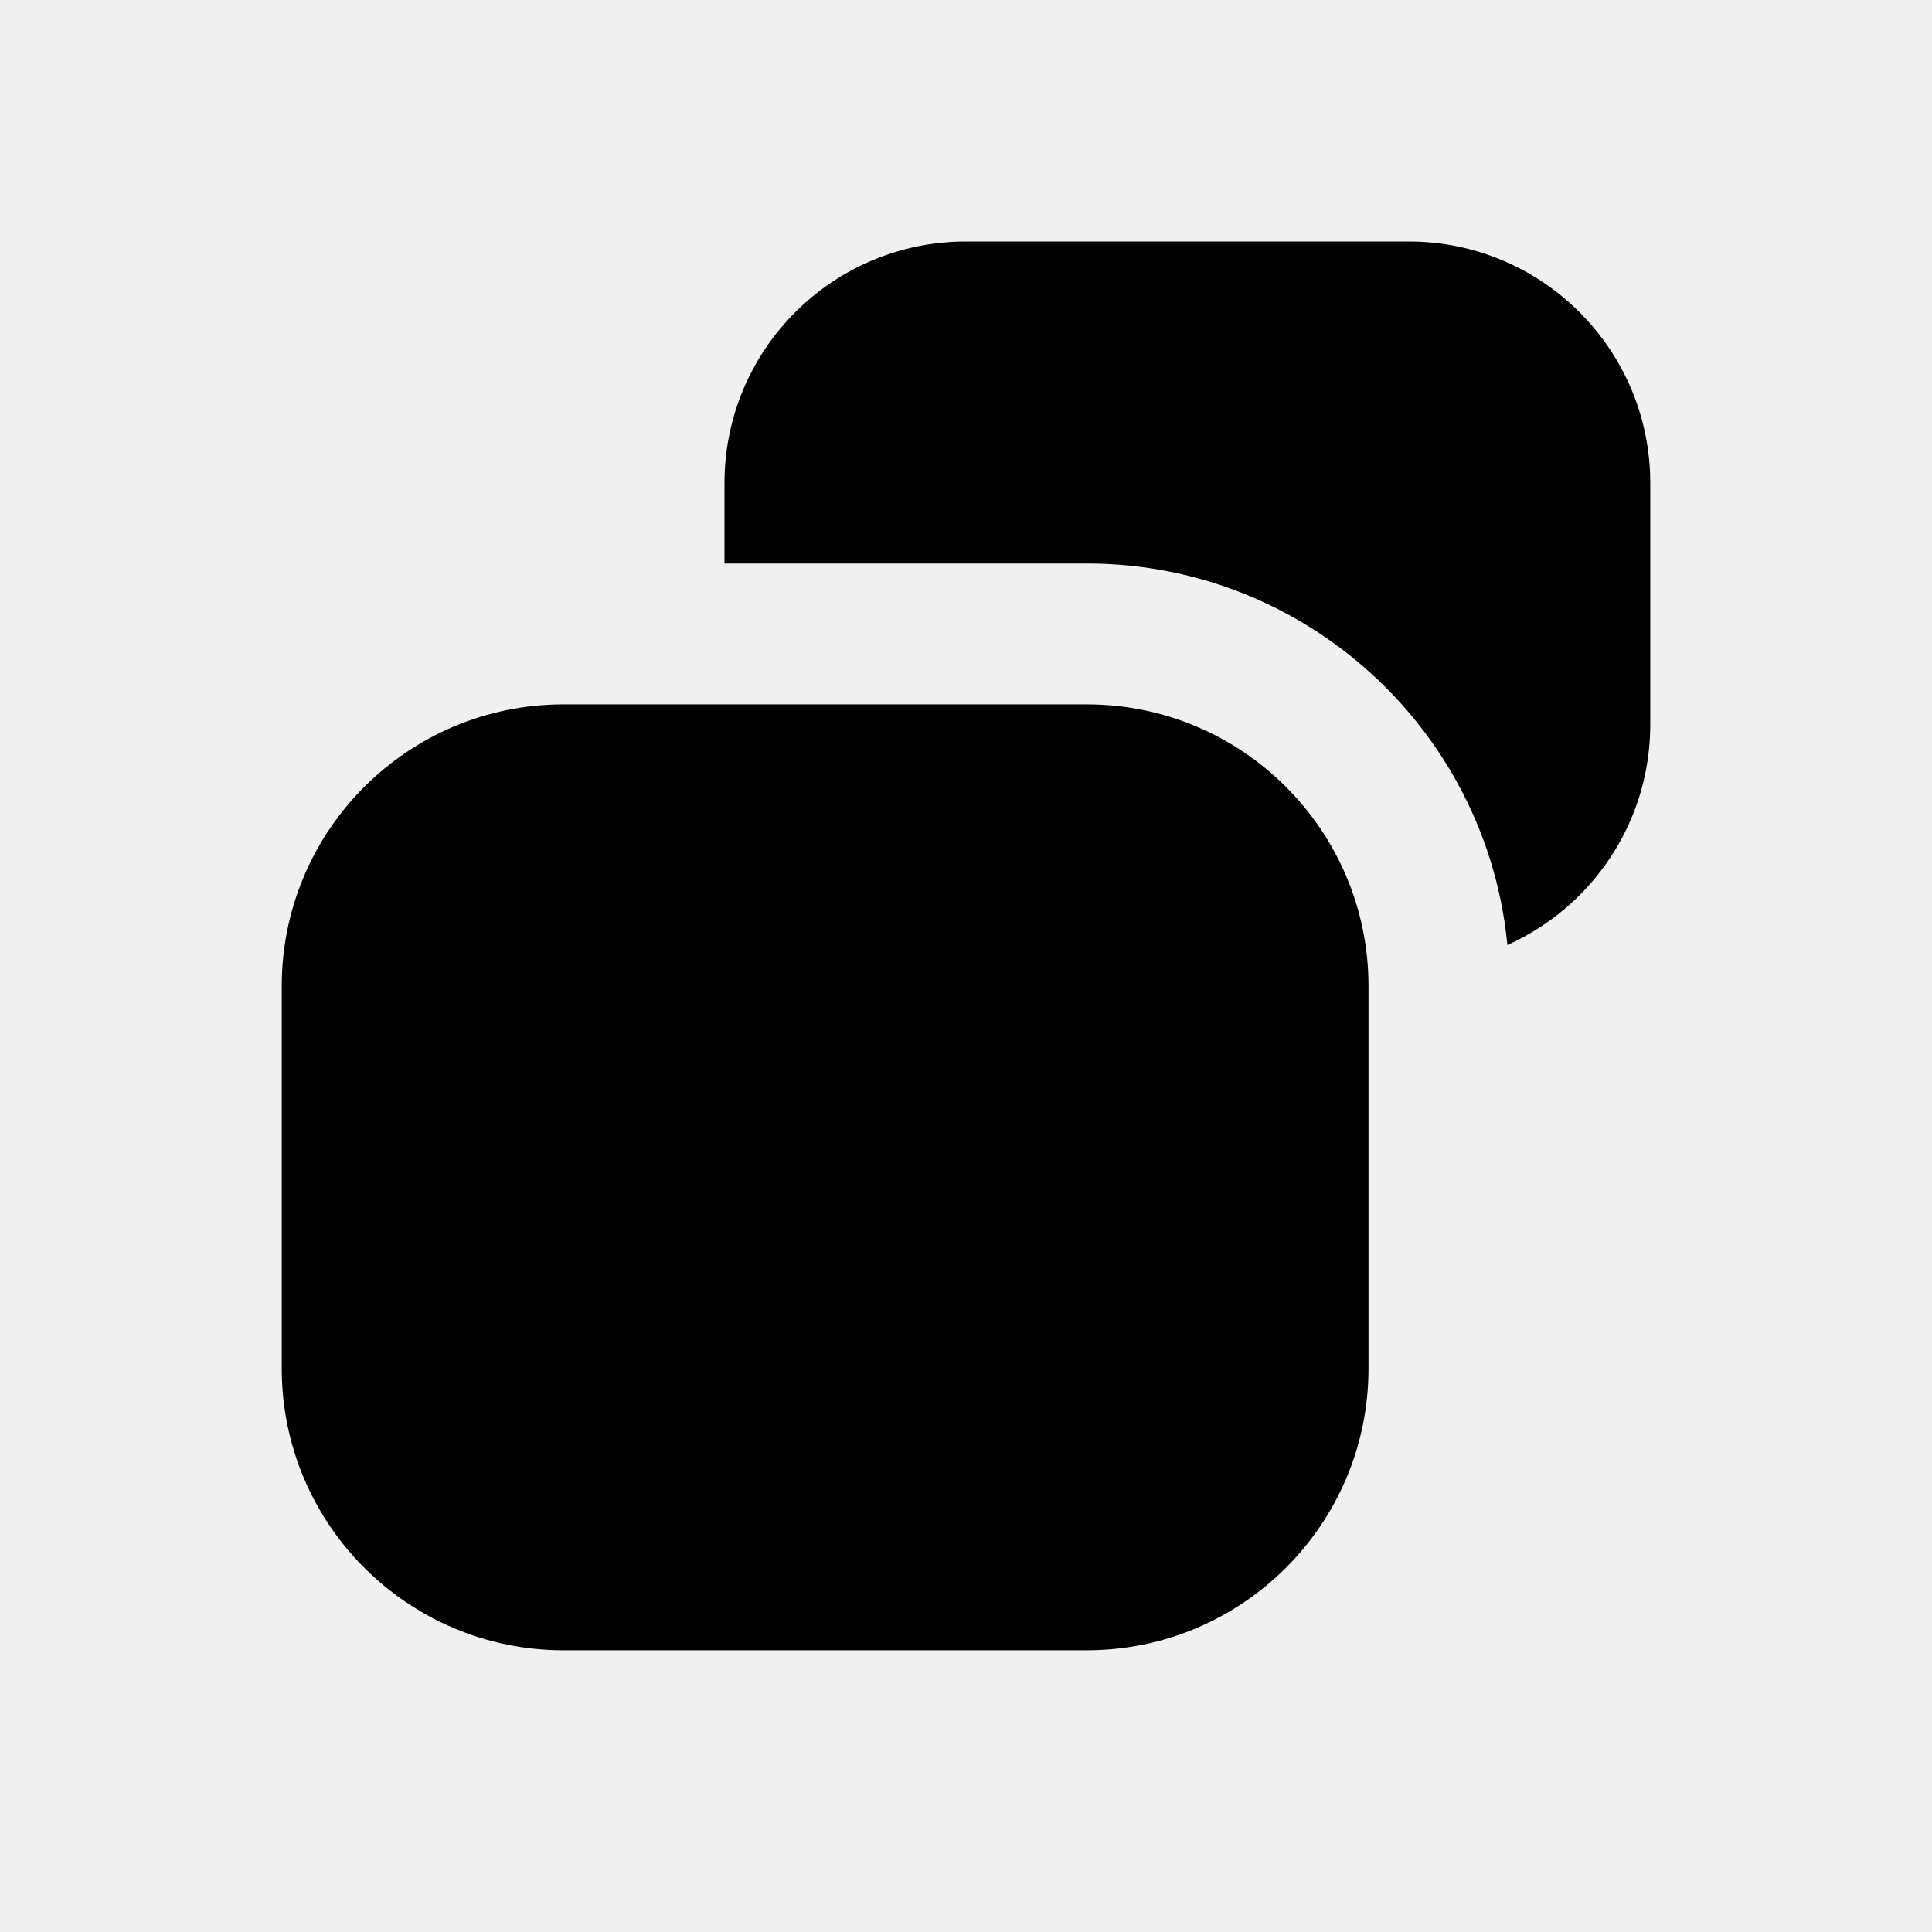
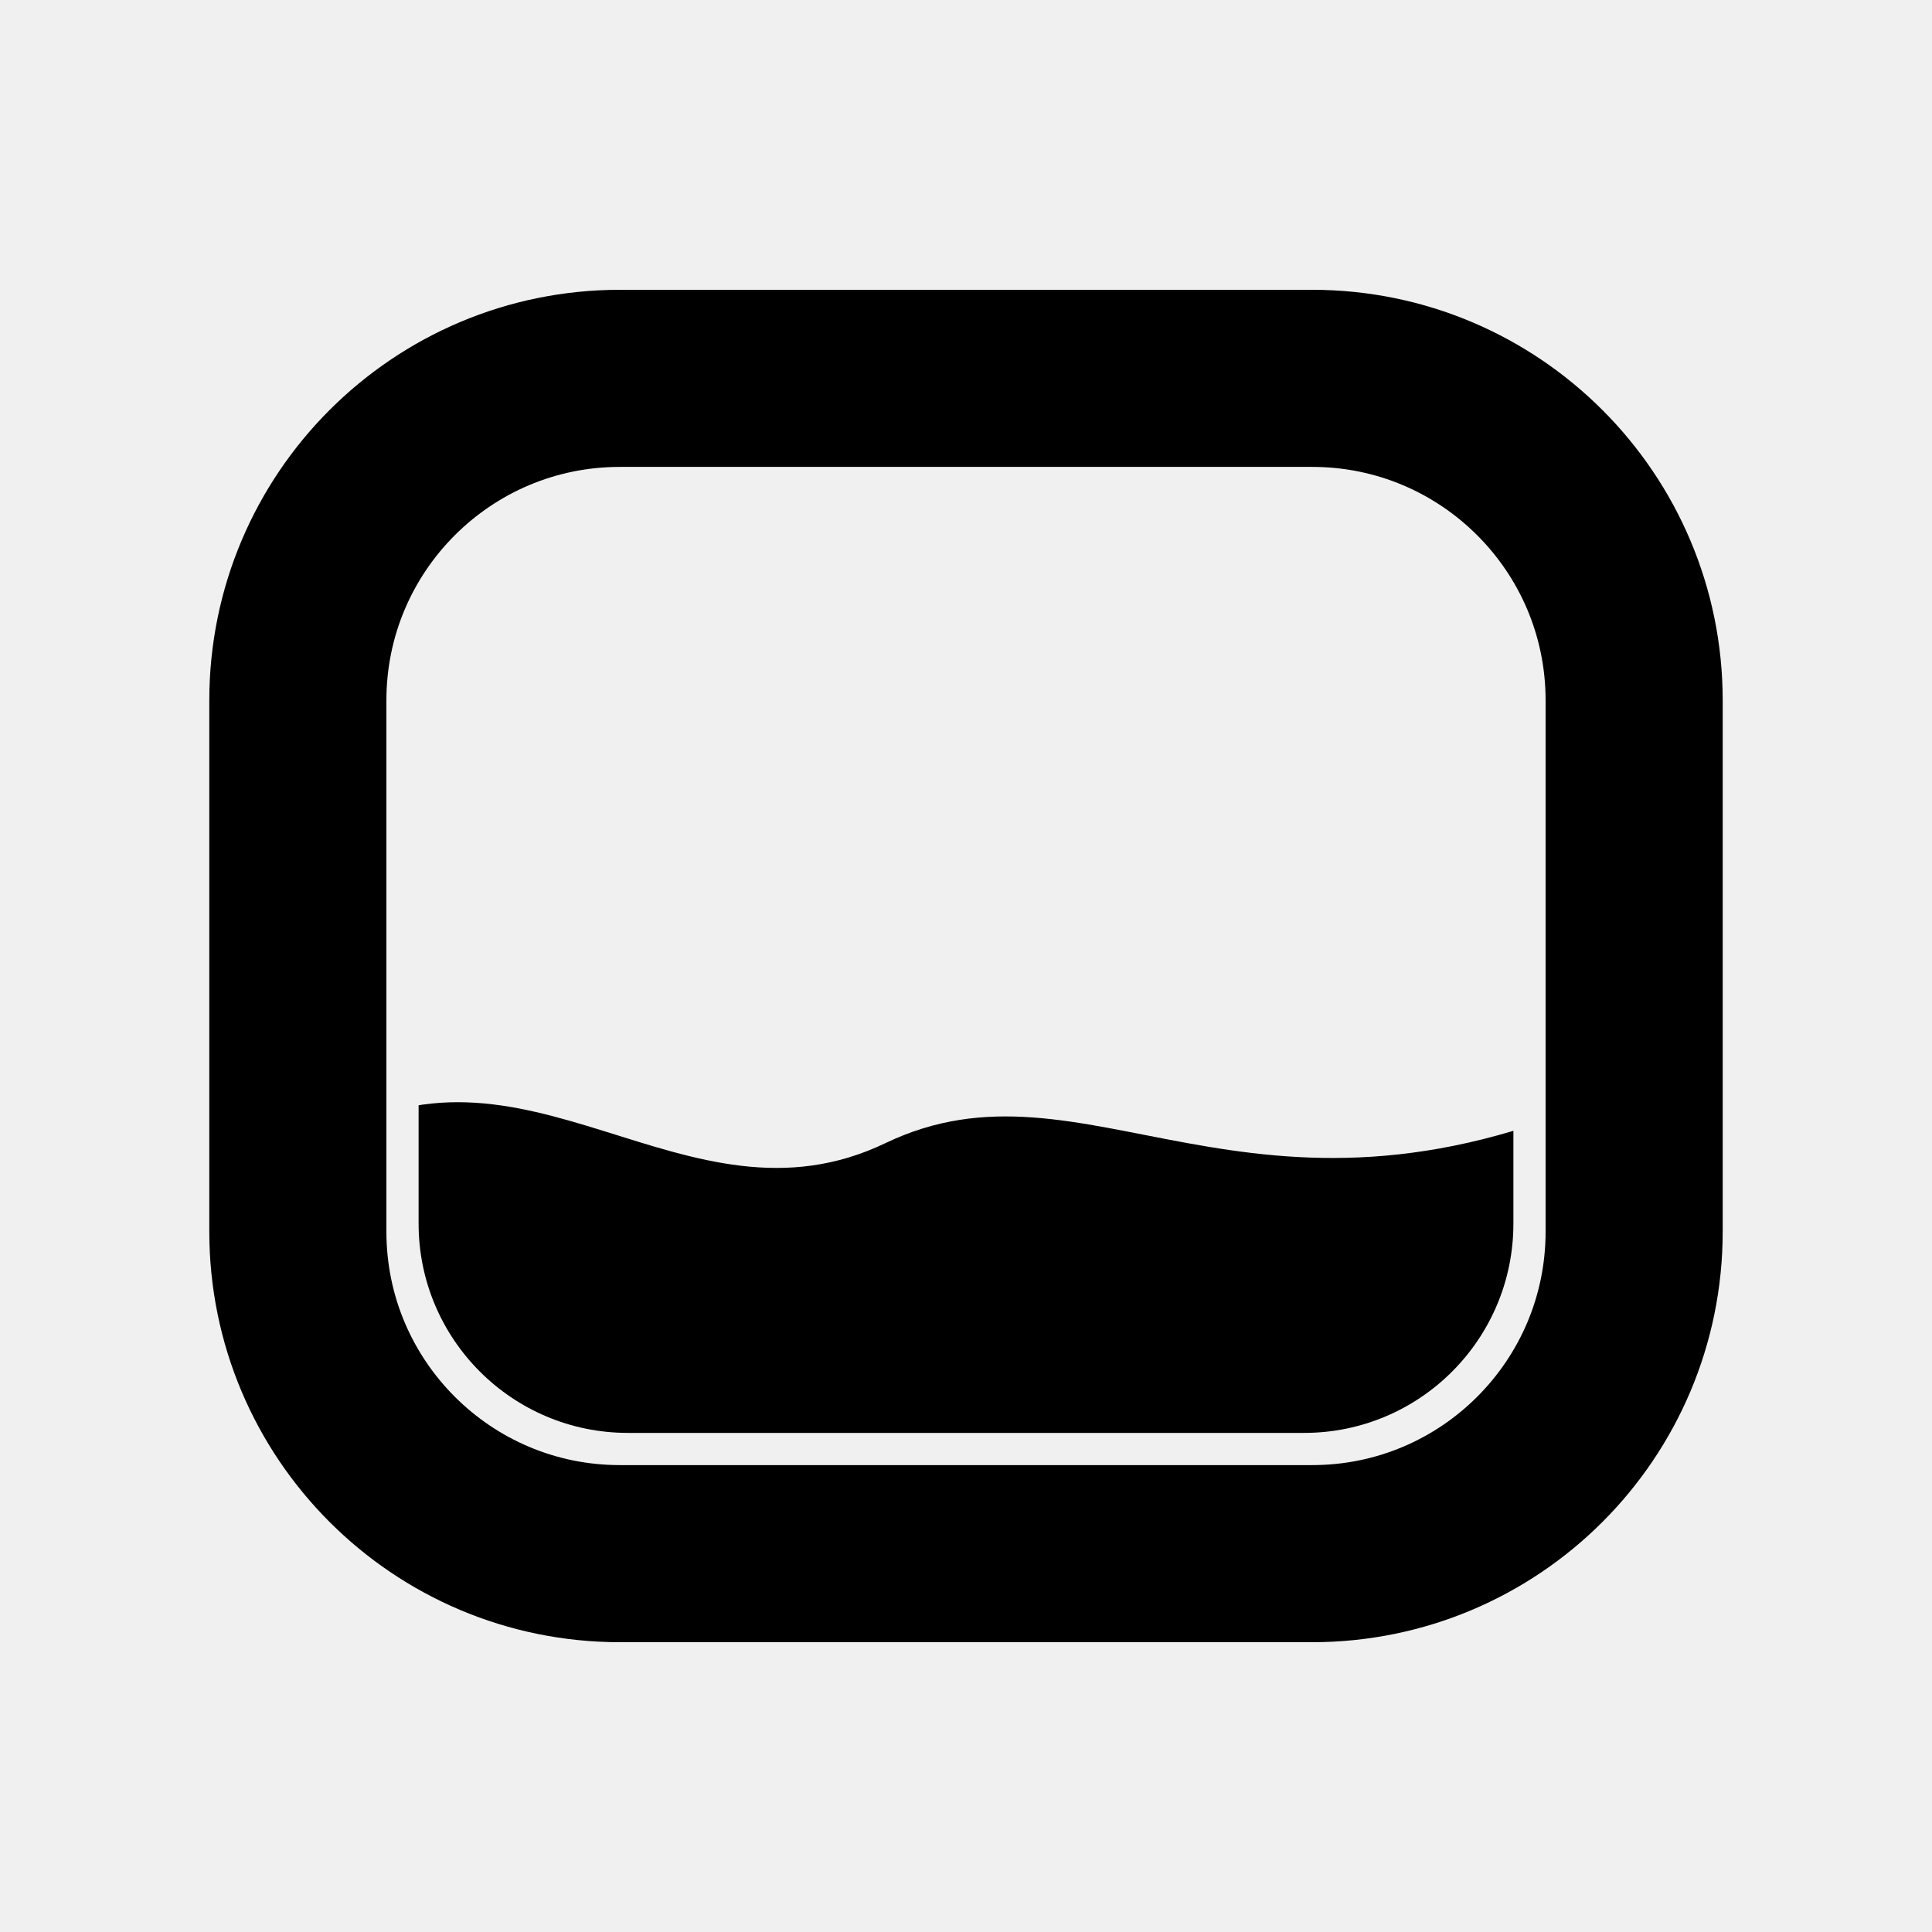
<svg xmlns="http://www.w3.org/2000/svg" width="24" height="24" viewBox="0 0 24 24">
  <defs>
-     <mask id="gap">
-       <rect width="24" height="24" fill="white" />
-       <rect x="1.75" y="7" width="17" height="15.25" rx="5.25" fill="black" />
-     </mask>
+     <clipPath id="in">
+       <rect x="5.2" y="6.2" width="13.6" height="11.6" rx="2.6" />
+     </clipPath>
  </defs>
-   <rect x="9" y="3" width="11.5" height="9" rx="3" fill="#000000" mask="url(#gap)" />
-   <rect x="3.5" y="8.75" width="13.5" height="11.75" rx="3.5" fill="#000000" />
+   <rect x="3.7" y="4.7" width="16.6" height="14.6" rx="4" fill="none" stroke="#000000" stroke-width="2.2" />
+   <g clip-path="url(#in)">
+     <path d="M4,14.2 C6.5,12.6 8.5,15.4 11,14.2 C13.5,13 15.5,15.6 20,13.6 L20,19 L4,19 Z" fill="#000000" />
+   </g>
</svg>
